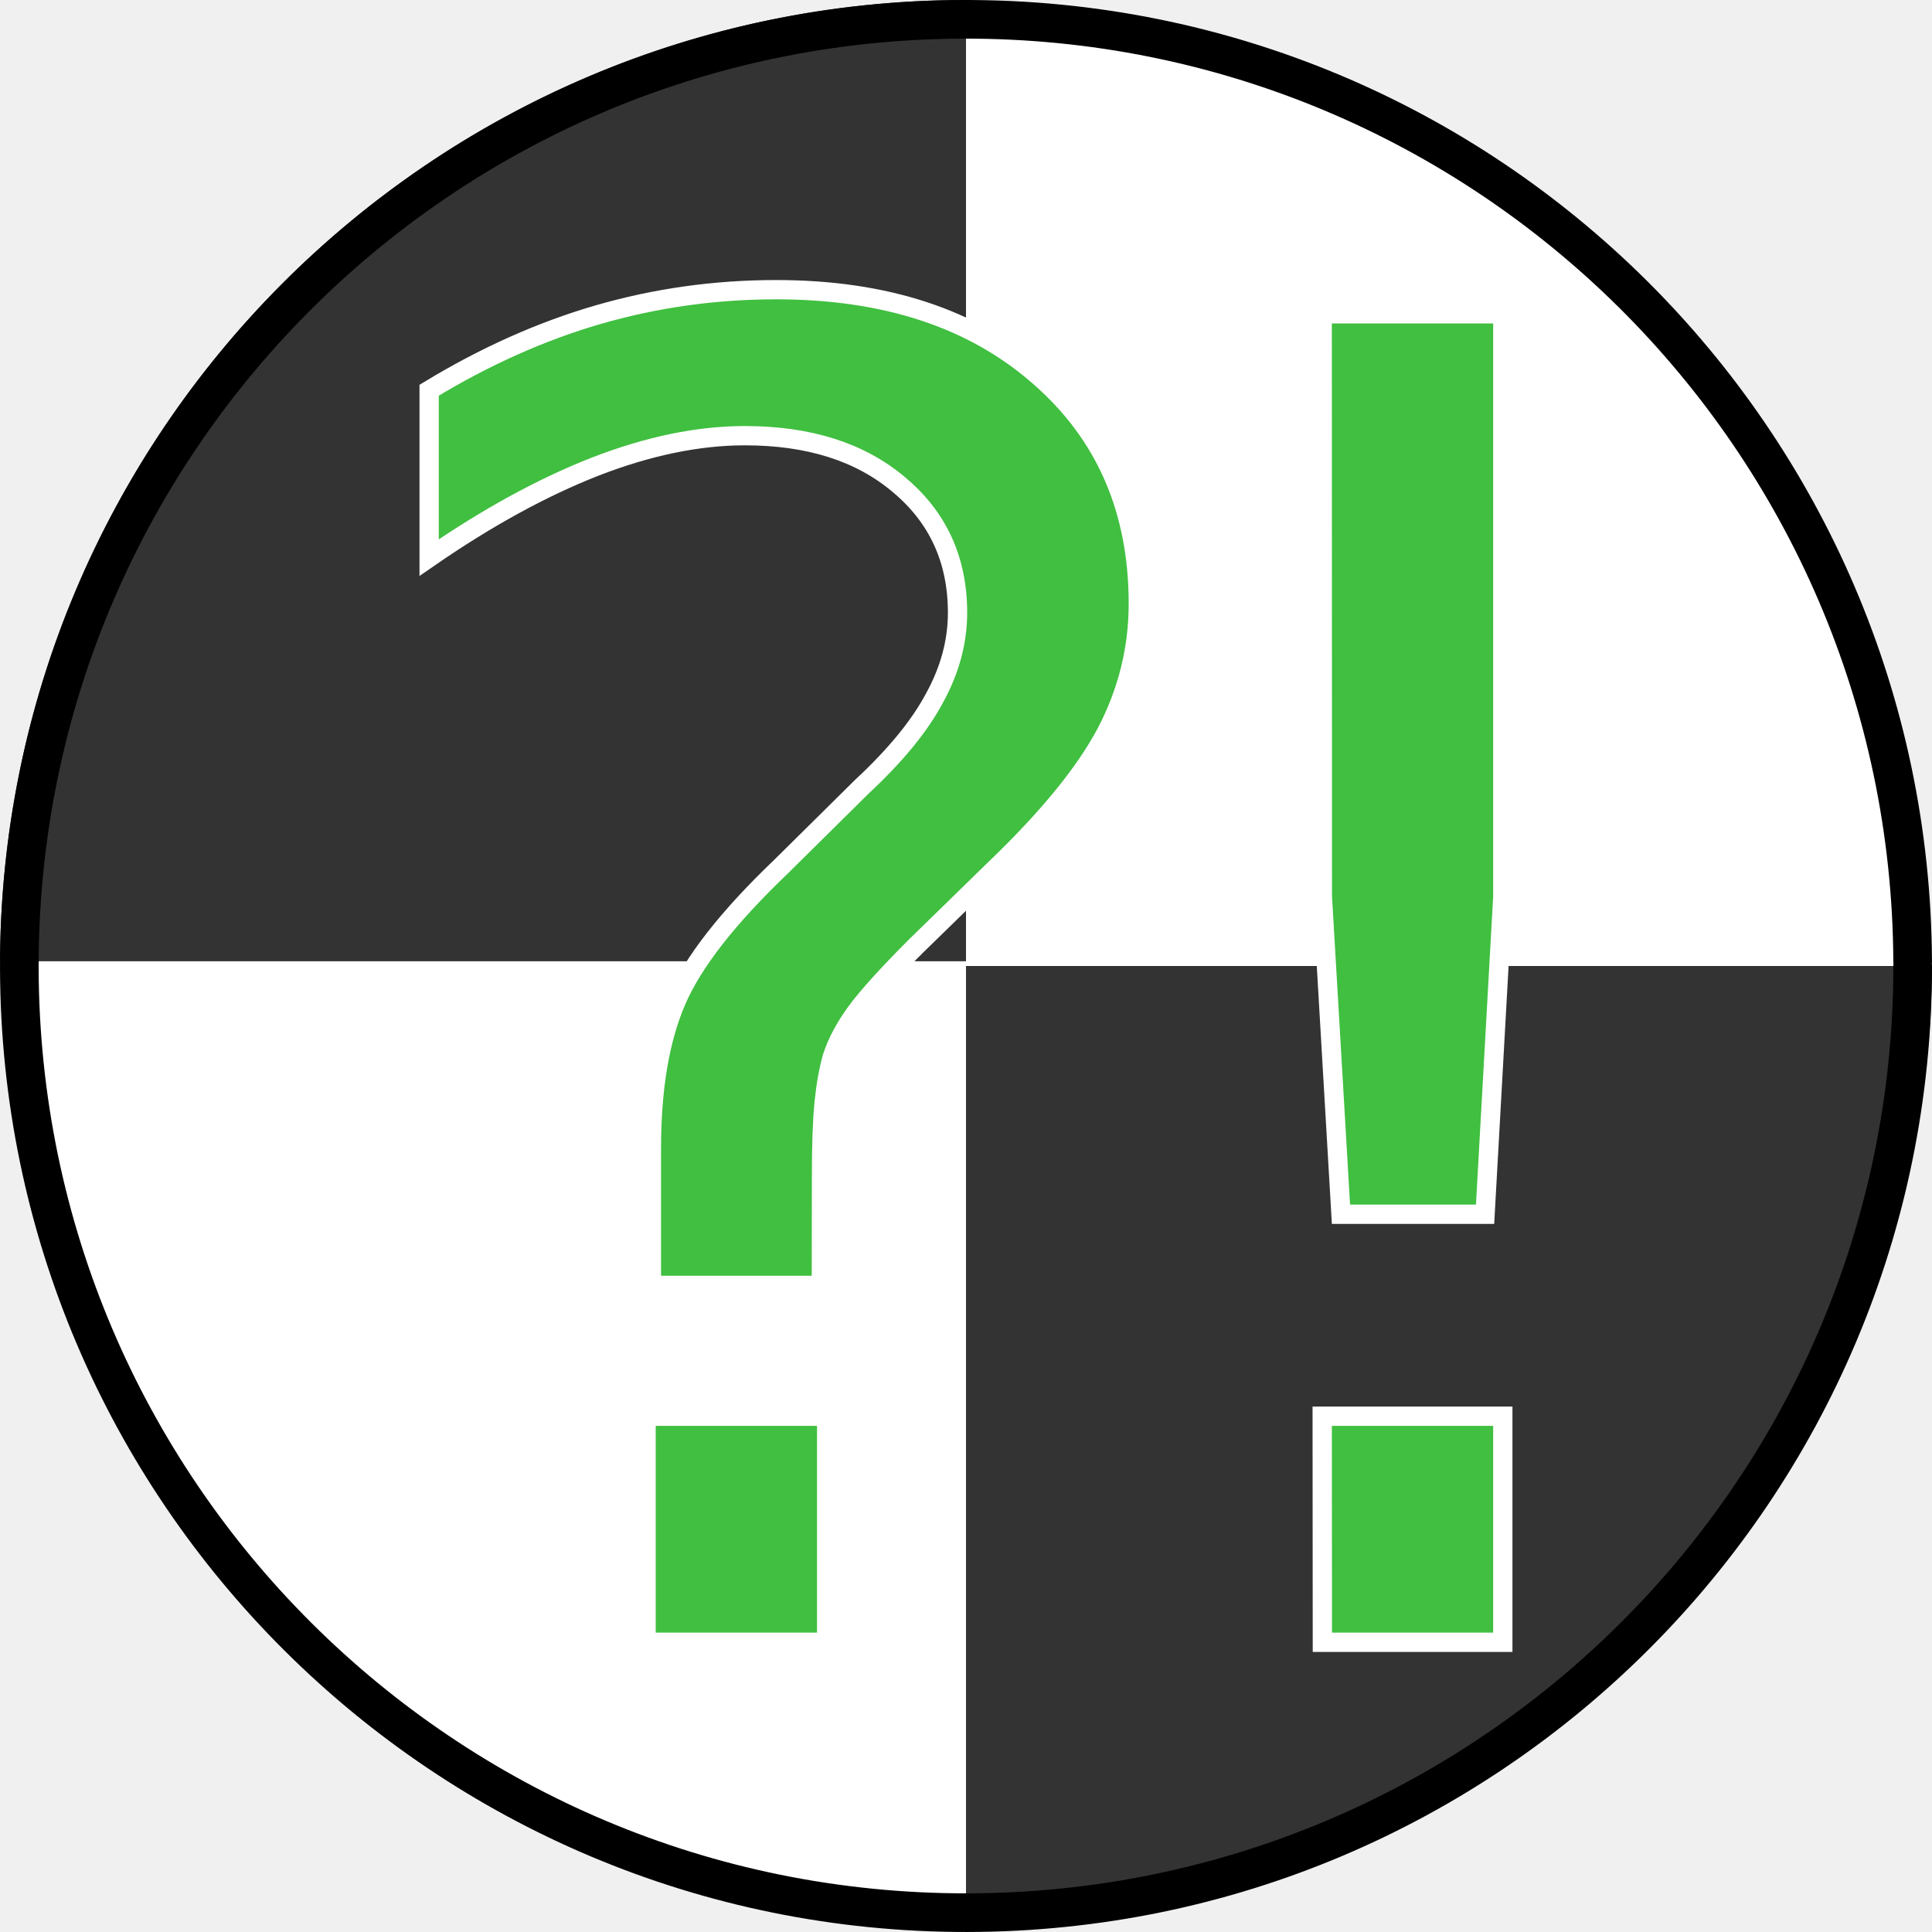
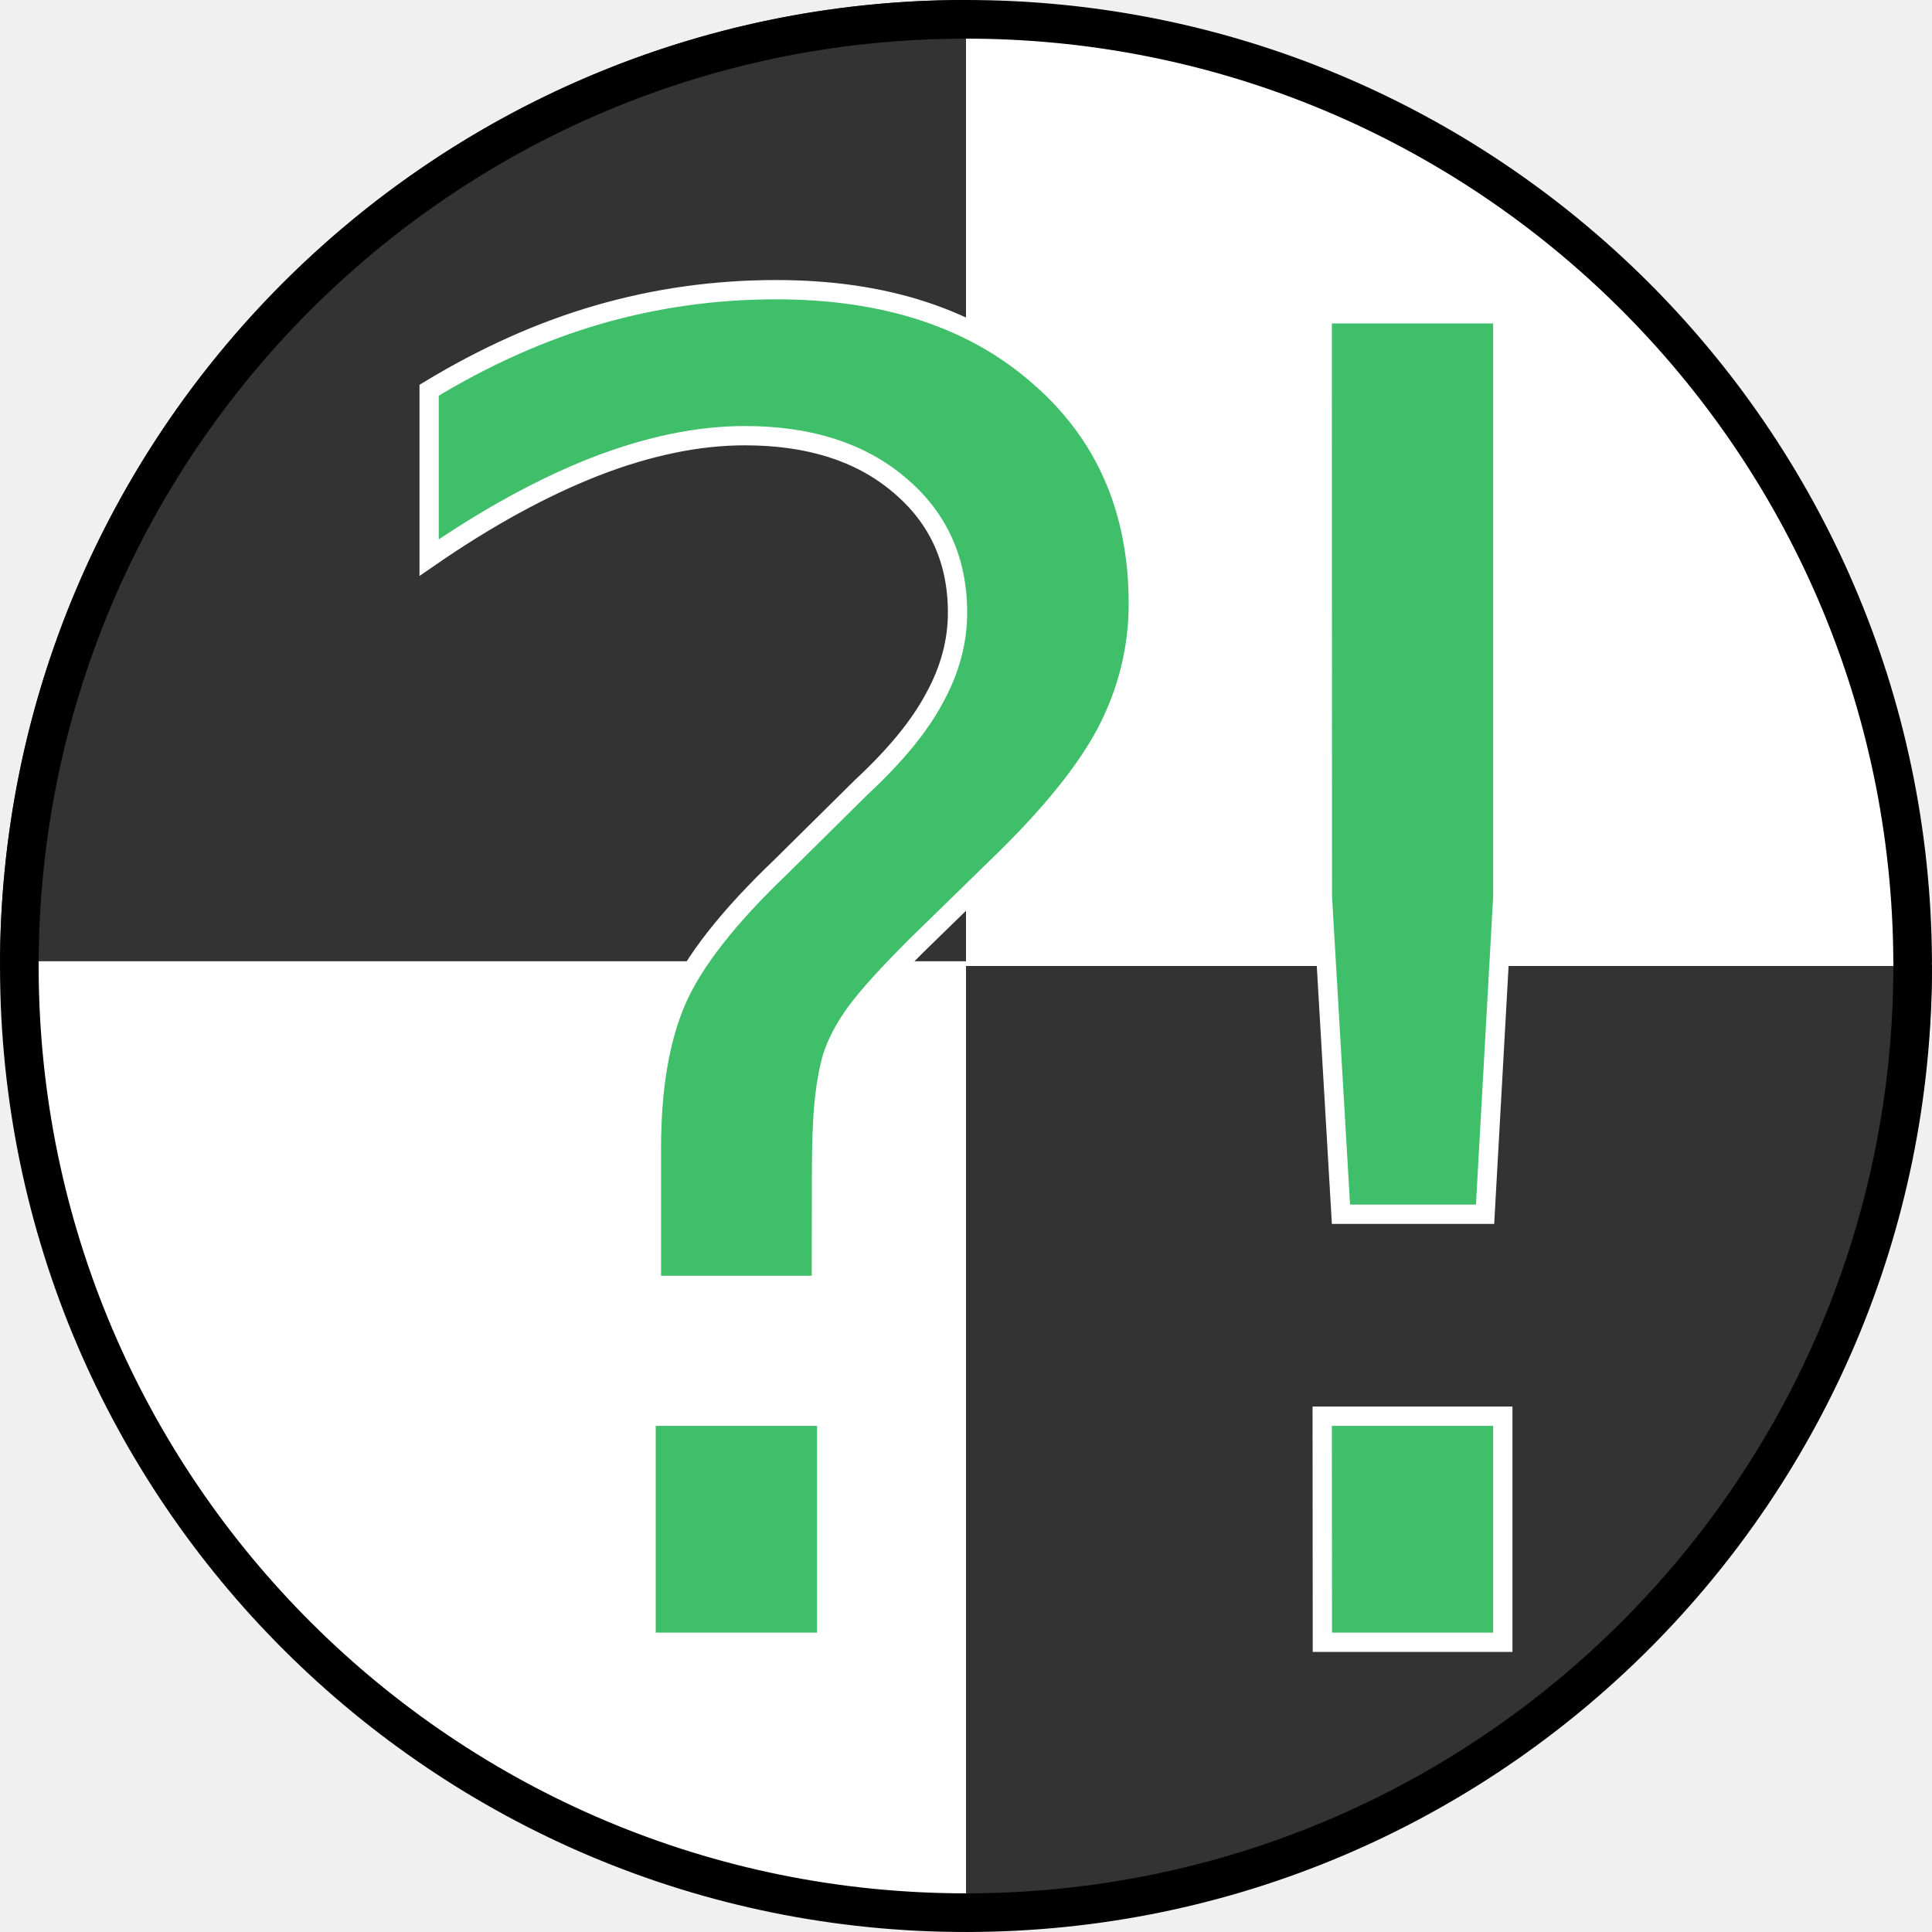
<svg xmlns="http://www.w3.org/2000/svg" width="100.001mm" height="100mm" viewBox="0 0 100.001 100" version="1.1" id="svg8">
  <defs id="defs2">
    <mask maskUnits="userSpaceOnUse" id="mask4539">
      <path style="opacity:1;fill:#fffffe;fill-opacity:1;stroke:none;stroke-width:5;stroke-linecap:round;stroke-linejoin:round;stroke-miterlimit:4;stroke-dasharray:none;stroke-opacity:0;paint-order:fill markers stroke" id="path4541" d="m 157.196,190.87 a 50,50 0 0 1 -49.939,50 50,50 0 0 1 -50.061,-49.878 50,50 0 0 1 49.817,-50.121 50,50 0 0 1 50.182,49.756" />
    </mask>
    <mask maskUnits="userSpaceOnUse" id="mask4543">
      <path style="opacity:1;fill:#fffffe;fill-opacity:1;stroke:none;stroke-width:5;stroke-linecap:round;stroke-linejoin:round;stroke-miterlimit:4;stroke-dasharray:none;stroke-opacity:0;paint-order:fill markers stroke" id="path4545" d="m 157.196,190.87 a 50,50 0 0 1 -49.939,50 50,50 0 0 1 -50.061,-49.878 50,50 0 0 1 49.817,-50.121 50,50 0 0 1 50.182,49.756" />
    </mask>
    <mask maskUnits="userSpaceOnUse" id="mask4547">
      <path style="opacity:1;fill:#fffffe;fill-opacity:1;stroke:none;stroke-width:5;stroke-linecap:round;stroke-linejoin:round;stroke-miterlimit:4;stroke-dasharray:none;stroke-opacity:0;paint-order:fill markers stroke" id="path4549" d="m 157.196,190.87 a 50,50 0 0 1 -49.939,50 50,50 0 0 1 -50.061,-49.878 50,50 0 0 1 49.817,-50.121 50,50 0 0 1 50.182,49.756" />
    </mask>
    <mask maskUnits="userSpaceOnUse" id="mask4551">
      <path style="opacity:1;fill:#fffffe;fill-opacity:1;stroke:none;stroke-width:5;stroke-linecap:round;stroke-linejoin:round;stroke-miterlimit:4;stroke-dasharray:none;stroke-opacity:0;paint-order:fill markers stroke" id="path4553" d="m 157.196,190.87 a 50,50 0 0 1 -49.939,50 50,50 0 0 1 -50.061,-49.878 50,50 0 0 1 49.817,-50.121 50,50 0 0 1 50.182,49.756" />
    </mask>
  </defs>
  <g id="layer1" transform="translate(-53.98844,-47.32584)">
    <path style="opacity:1;fill:#333333;fill-opacity:1;stroke:none;stroke-width:2;stroke-linecap:round;stroke-linejoin:round;stroke-miterlimit:4;stroke-dasharray:none;stroke-opacity:1;paint-order:fill markers stroke" id="path4497" d="m 153.988,97.082 a 50,50 0 0 1 -50,50 l 0,-50 z" />
    <path style="opacity:1;fill:#333333;fill-opacity:1;stroke:none;stroke-width:2;stroke-linecap:round;stroke-linejoin:round;stroke-miterlimit:4;stroke-dasharray:none;stroke-opacity:1;paint-order:fill markers stroke" id="path4497-3" d="m -53.989,-97.326 a 50,50 0 0 1 -50,50 l 0,-50 z" transform="scale(-1)" />
    <path style="opacity:1;fill:#ffffff;fill-opacity:1;stroke:none;stroke-width:2;stroke-linecap:round;stroke-linejoin:round;stroke-miterlimit:4;stroke-dasharray:none;stroke-opacity:1;paint-order:fill markers stroke" id="path4497-6" d="m -53.988,97.082 a 50,50 0 0 1 -50,50 l 0,-50 z" transform="scale(-1,1)" />
    <path style="opacity:1;fill:#ffffff;fill-opacity:1;stroke:none;stroke-width:2;stroke-linecap:round;stroke-linejoin:round;stroke-miterlimit:4;stroke-dasharray:none;stroke-opacity:1;paint-order:fill markers stroke" id="path4497-3-7" d="m 153.989,-97.326 a 50,50 0 0 1 -50,50 l 0,-50 z" transform="scale(1,-1)" />
-     <g aria-label="⁈" style="font-style:normal;font-weight:normal;font-size:10.583px;line-height:125%;font-family:sans-serif;letter-spacing:0px;word-spacing:0px;fill:#40bf40;fill-opacity:1;stroke:#ffffff;stroke-width:0.112;stroke-linecap:butt;stroke-linejoin:miter;stroke-opacity:1;stroke-miterlimit:4;stroke-dasharray:none" id="text4487" transform="matrix(8.911737,0,0,8.911737,-516.6793,-890.8795)">
-       <path d="m 67.788,113.503 h 1.049 v 1.313 h -1.049 z m 1.018,-0.76 h -0.987 v -0.796 q 0,-0.522 0.145,-0.858 0.145,-0.336 0.61,-0.78 l 0.465,-0.46 q 0.295,-0.274 0.424,-0.517 0.134,-0.243 0.134,-0.496 0,-0.46 -0.341,-0.744 -0.336,-0.284 -0.894,-0.284 -0.408,0 -0.873,0.181 -0.46,0.181 -0.961,0.527 v -0.972 q 0.486,-0.295 0.982,-0.439 0.501,-0.145 1.034,-0.145 0.951,0 1.524,0.501 0.579,0.501 0.579,1.323 0,0.393 -0.186,0.749 -0.186,0.351 -0.651,0.796 l -0.455,0.444 q -0.243,0.243 -0.346,0.382 -0.098,0.134 -0.14,0.264 -0.031,0.109 -0.047,0.264 -0.015,0.155 -0.015,0.424 z m 2.909,0.76 h 1.049 v 1.313 H 71.716 Z m 0,-6.403 h 1.049 v 3.385 l -0.103,1.845 H 71.824 L 71.716,110.485 Z" style="fill:#40bf40;fill-opacity:1;stroke-width:0.112;stroke:#ffffff;stroke-opacity:1;stroke-miterlimit:4;stroke-dasharray:none" id="path4489" />
+     <g aria-label="⁈" style="font-style:normal;font-weight:normal;font-size:10.583px;line-height:125%;font-family:sans-serif;letter-spacing:0px;word-spacing:0px;fill:#40bf6a;fill-opacity:1;stroke:#ffffff;stroke-width:0.112;stroke-linecap:butt;stroke-linejoin:miter;stroke-opacity:1;stroke-miterlimit:4;stroke-dasharray:none" id="text4487" transform="matrix(8.911737,0,0,8.911737,-516.6793,-890.8795)">
+       <path d="m 67.788,113.503 h 1.049 v 1.313 h -1.049 z m 1.018,-0.76 h -0.987 v -0.796 q 0,-0.522 0.145,-0.858 0.145,-0.336 0.61,-0.78 l 0.465,-0.46 q 0.295,-0.274 0.424,-0.517 0.134,-0.243 0.134,-0.496 0,-0.46 -0.341,-0.744 -0.336,-0.284 -0.894,-0.284 -0.408,0 -0.873,0.181 -0.46,0.181 -0.961,0.527 v -0.972 q 0.486,-0.295 0.982,-0.439 0.501,-0.145 1.034,-0.145 0.951,0 1.524,0.501 0.579,0.501 0.579,1.323 0,0.393 -0.186,0.749 -0.186,0.351 -0.651,0.796 l -0.455,0.444 q -0.243,0.243 -0.346,0.382 -0.098,0.134 -0.14,0.264 -0.031,0.109 -0.047,0.264 -0.015,0.155 -0.015,0.424 z m 2.909,0.76 h 1.049 v 1.313 H 71.716 Z m 0,-6.403 h 1.049 v 3.385 l -0.103,1.845 H 71.824 L 71.716,110.485 Z" style="fill:#40bf6a;fill-opacity:1;stroke-width:0.112;stroke:#ffffff;stroke-opacity:1;stroke-miterlimit:4;stroke-dasharray:none" id="path4489" />
    </g>
    <path style="opacity:1;fill:none;fill-opacity:1;stroke:#000000;stroke-width:2;stroke-linecap:round;stroke-linejoin:round;stroke-miterlimit:4;stroke-dasharray:none;stroke-opacity:1;paint-order:fill markers stroke" id="path4557" d="M 152.989,97.326 A 49,49 0 0 1 104.049,146.326 49,49 0 0 1 54.989,97.445 49,49 0 0 1 103.81,48.326 49,49 0 0 1 152.988,97.087" />
  </g>
</svg>
